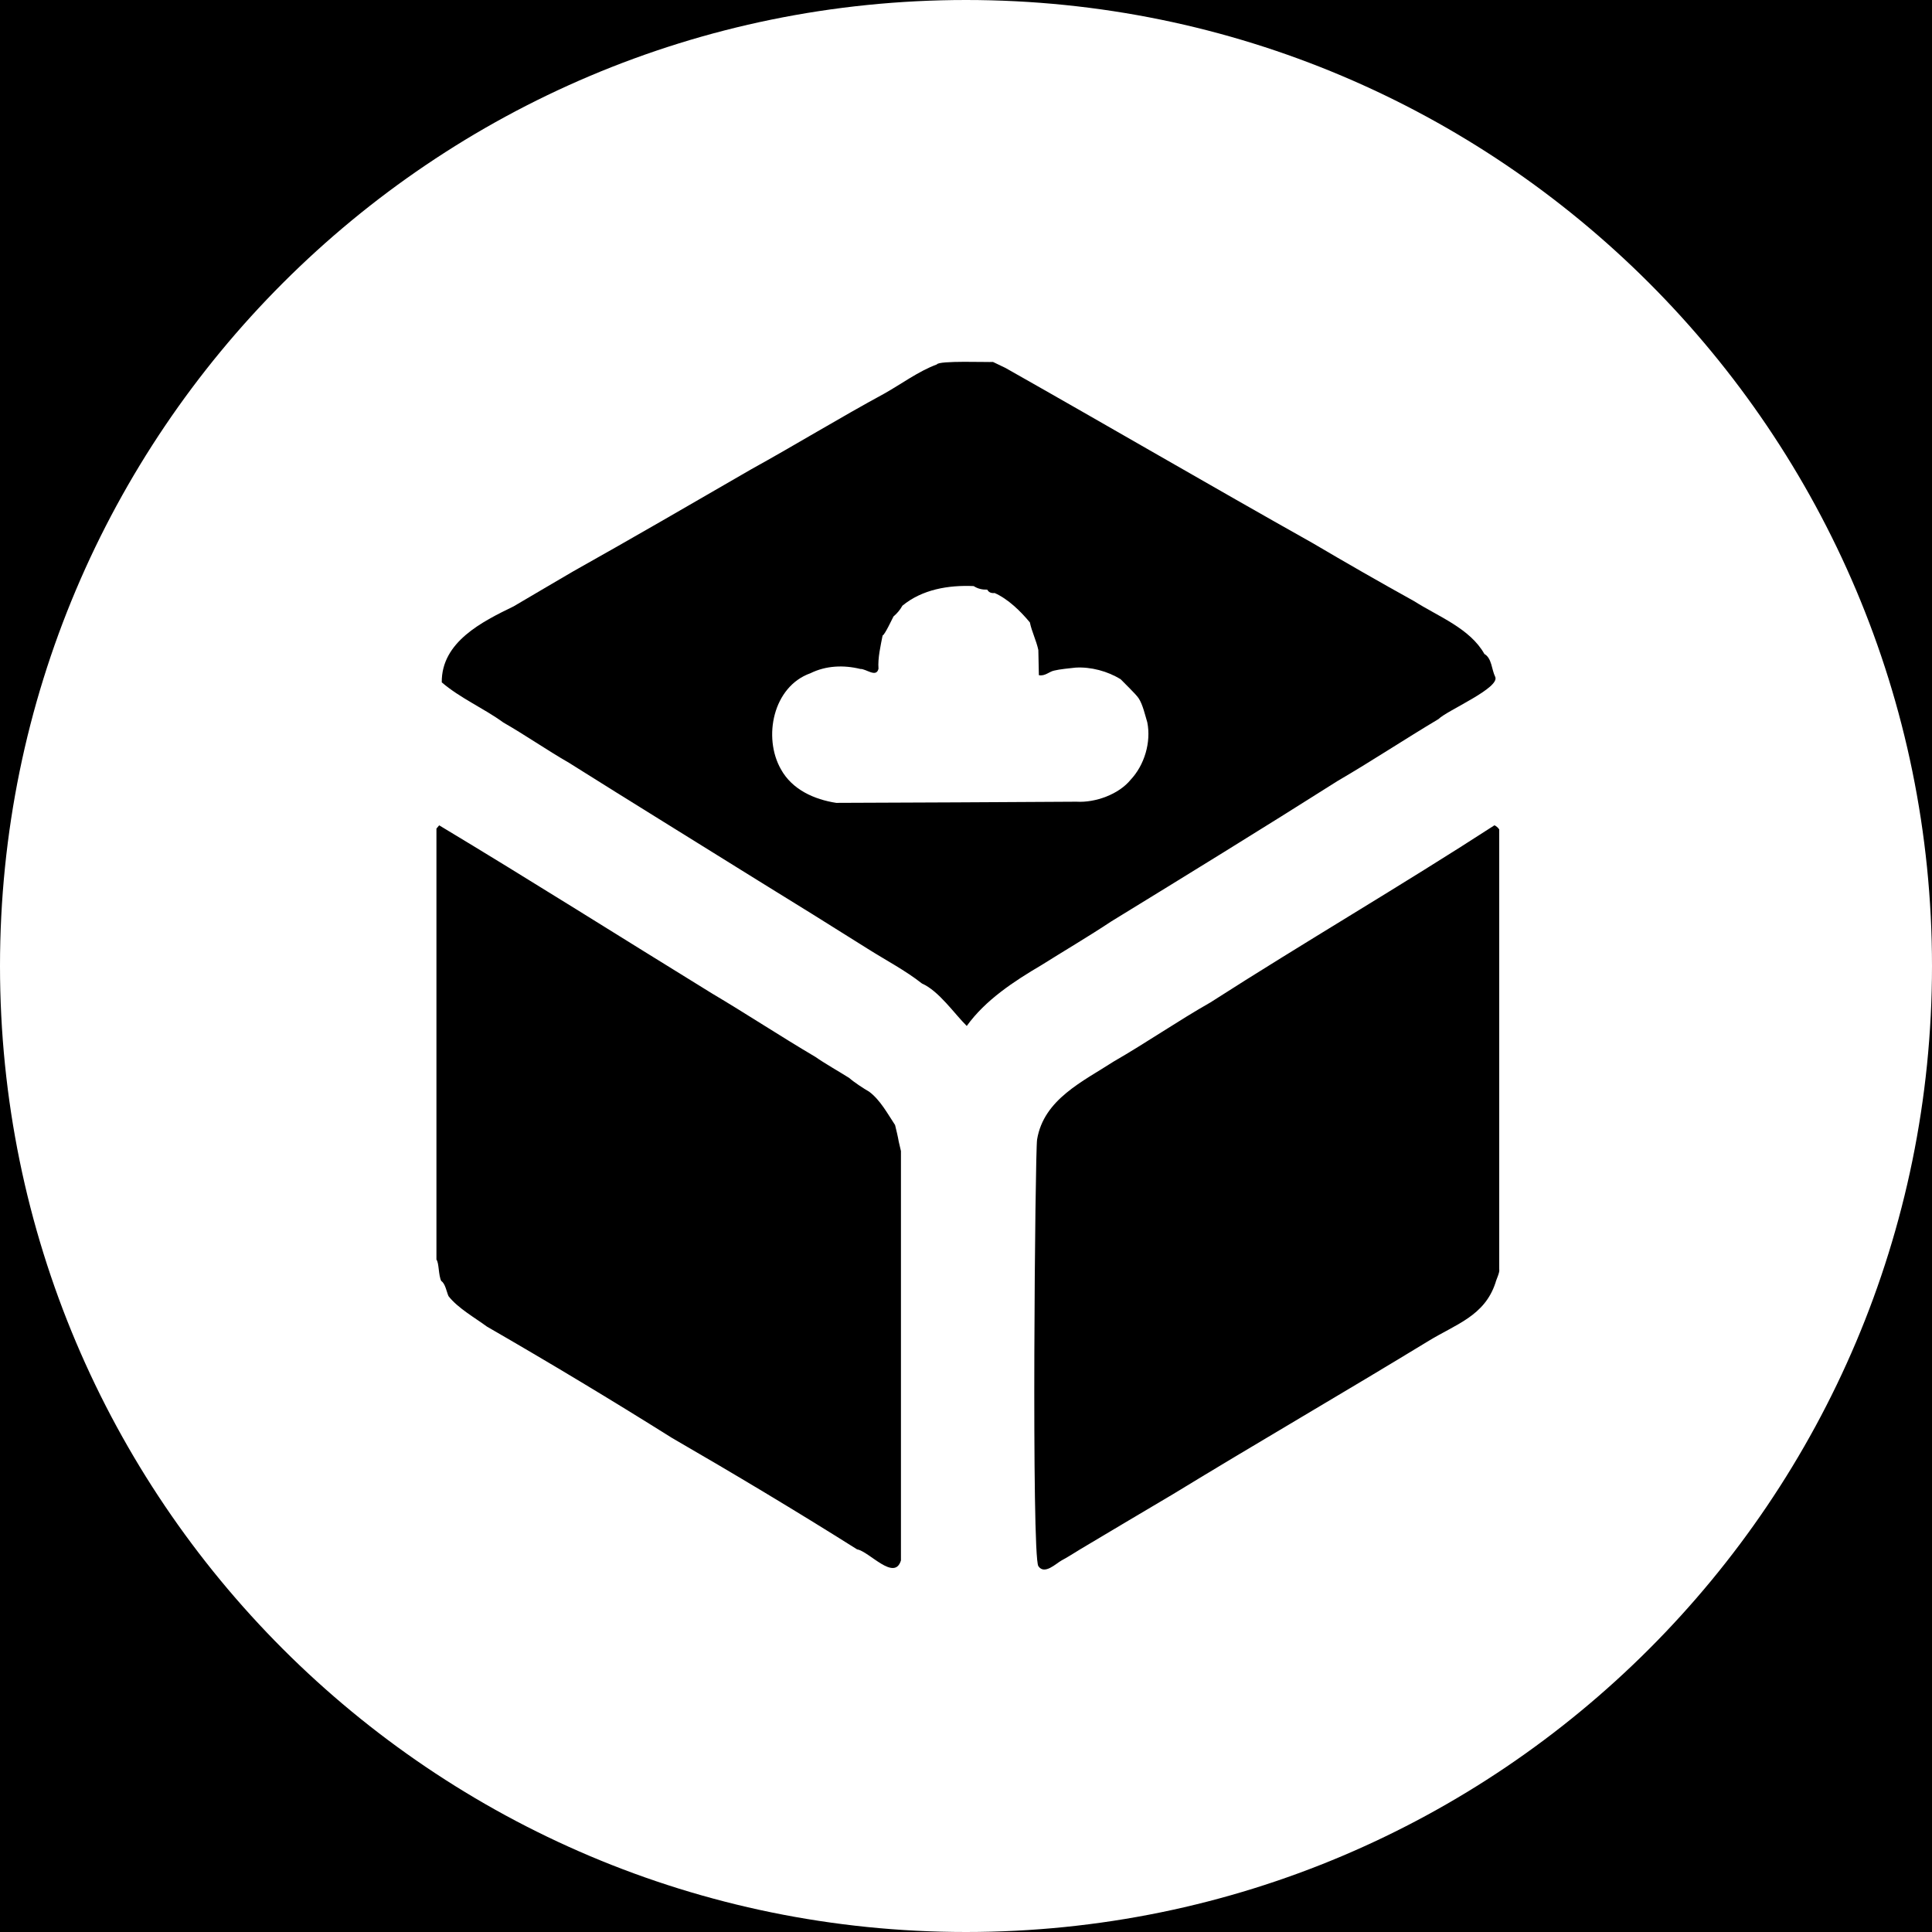
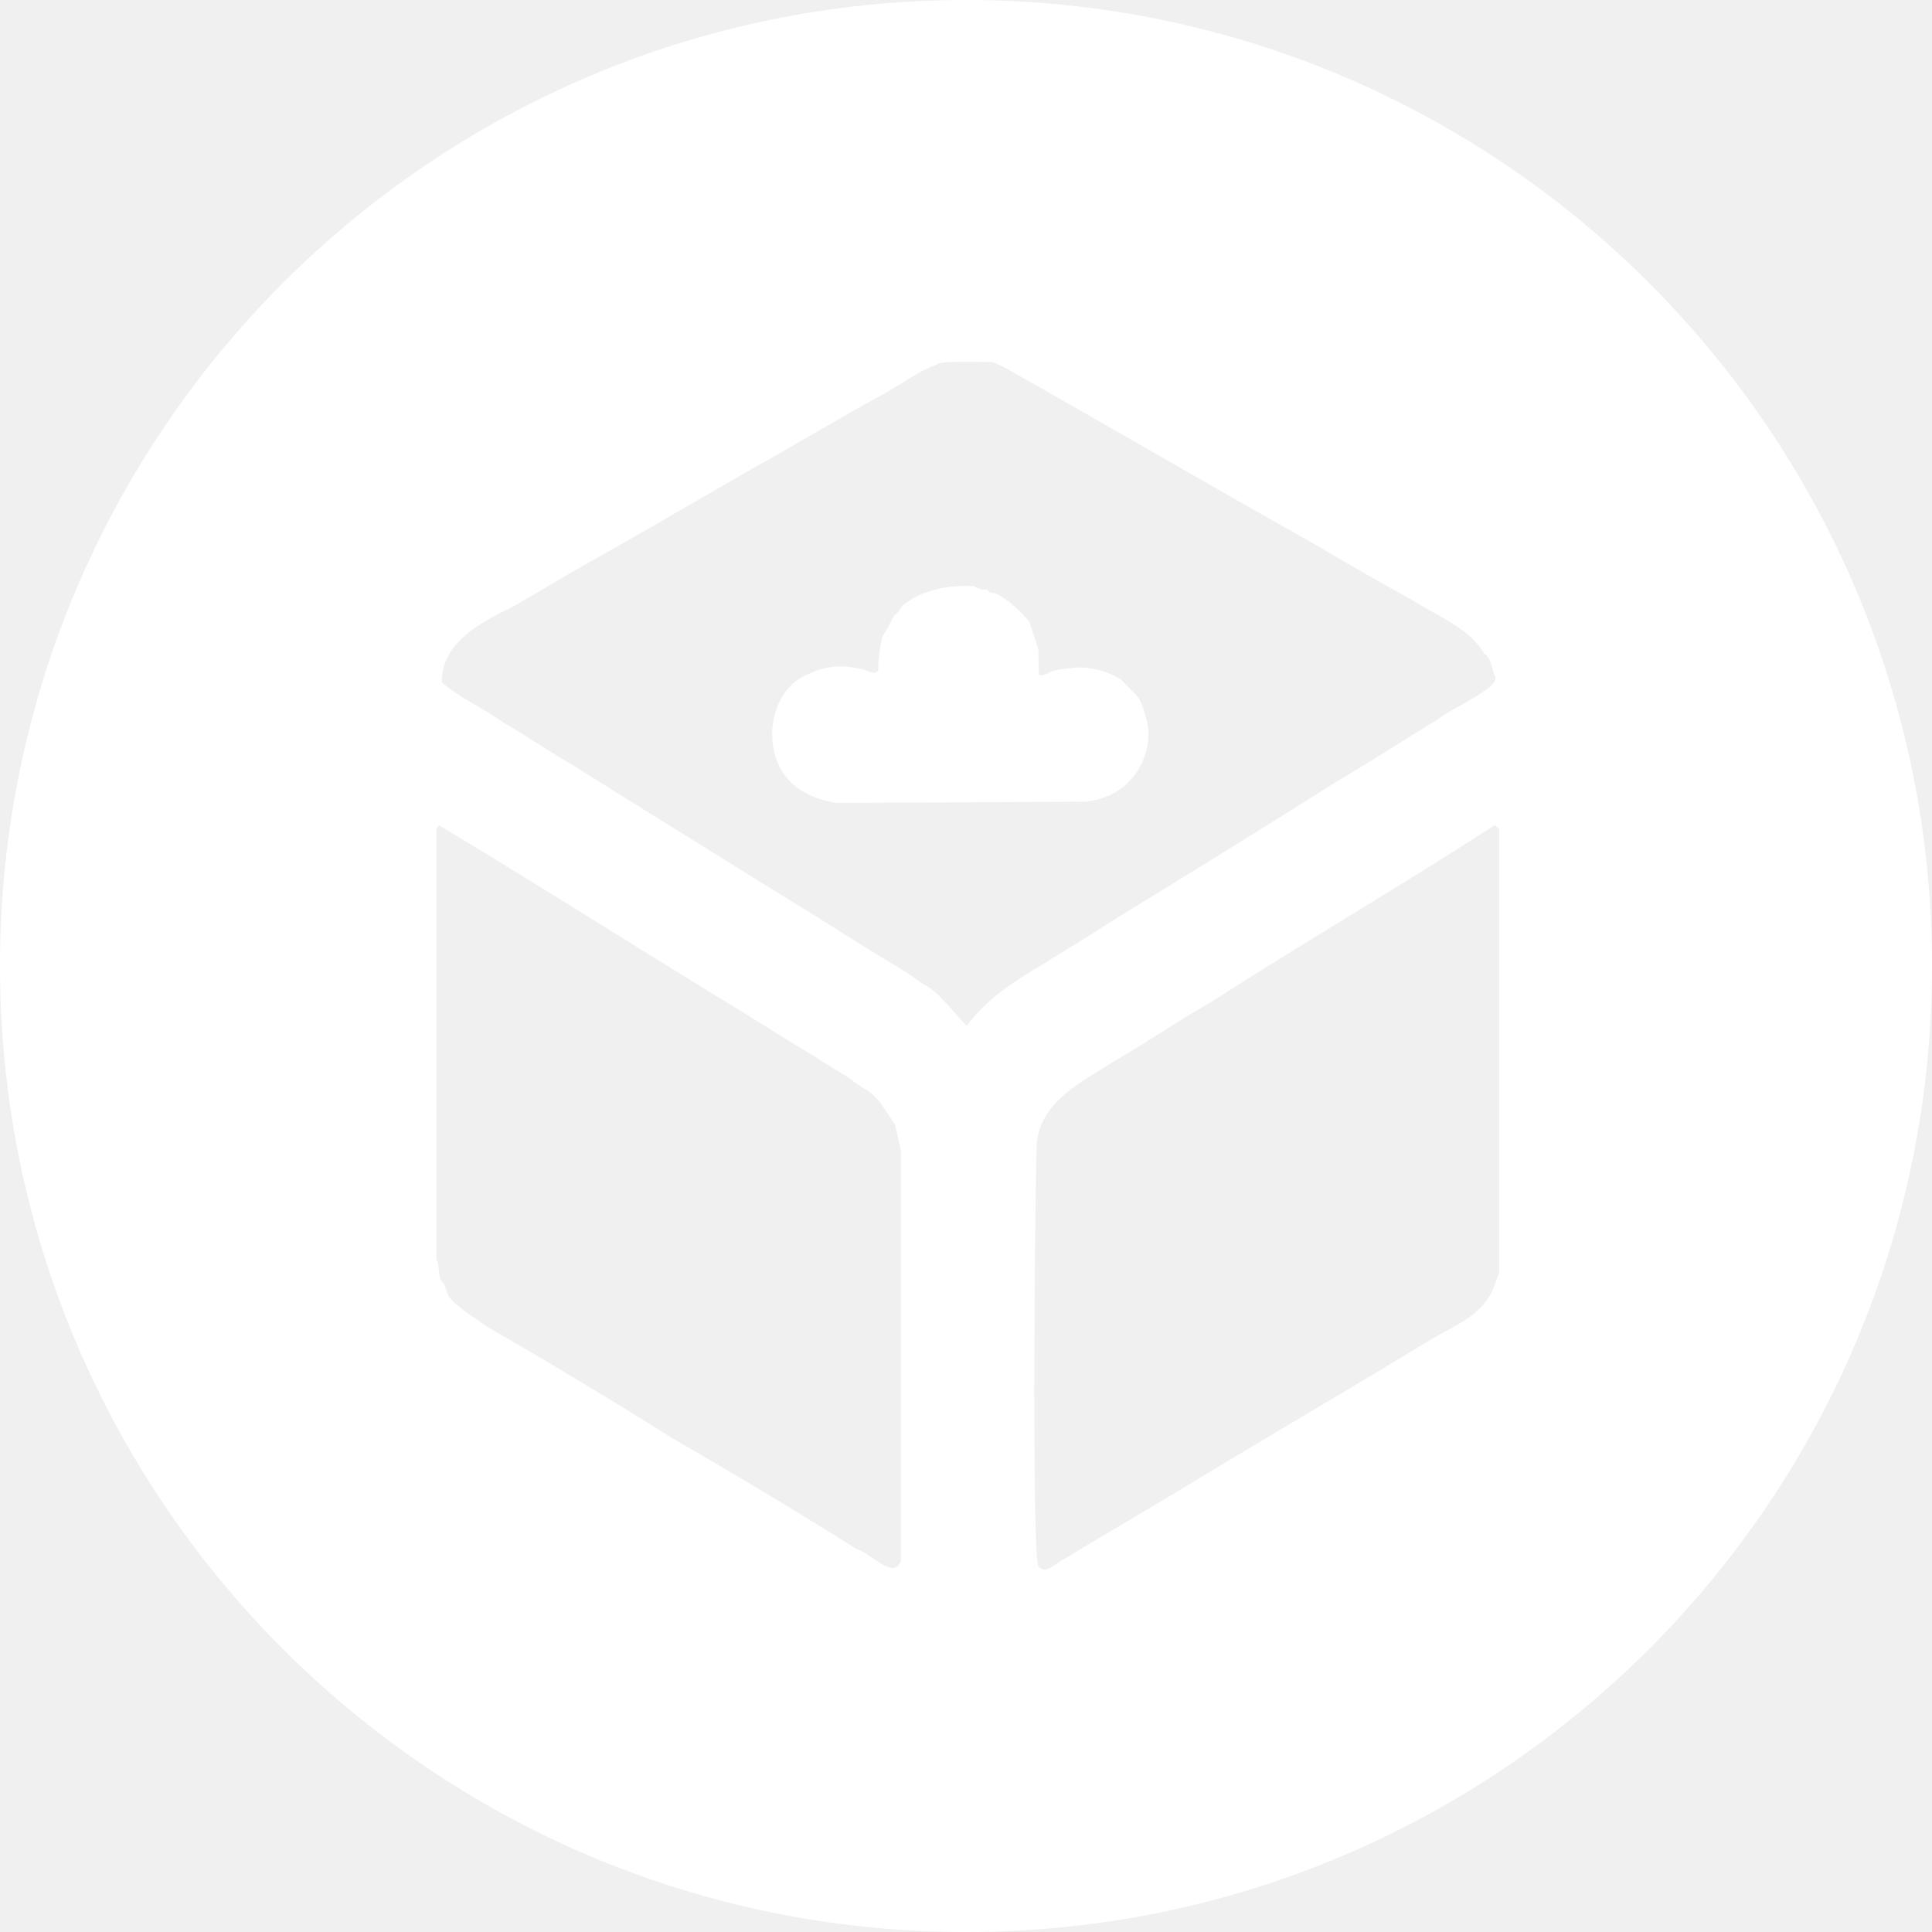
- <svg xmlns="http://www.w3.org/2000/svg" width="512" height="512" viewBox="0 0 512 512">
-   <rect width="512" height="512" />
-   <g id="Layout">
-     <g>
-       <path d="M256,0C114.62,0,0,114.62,0,256s114.62,256,256,256,256-114.62,256-256S397.38,0,256,0ZM238.76,413.53c-1.72,5.67-8.45-2.42-11.62-2.93-16.14-10.17-32.52-19.97-49.1-29.56-16.13-10.13-32.46-19.94-49-29.48-3.06-2.27-7.72-4.89-10.18-8.07-.49-1.05-.84-3.35-1.92-4.01-.77-1.49-.57-4.82-1.28-5.67v-114.22l.73-.87c24.21,14.55,48.2,29.72,72.26,44.53,9.19,5.45,18.28,11.44,27.49,16.87,2.06,1.48,6.76,4.19,8.88,5.53,1.33,1.17,3.79,2.78,5.33,3.67,2.95,2.22,4.8,5.73,6.82,8.77h.02c.29,1.15.8,3.28.98,4.42l.59,2.53v108.49ZM256.2,271.89h0c-3.27-3.22-7.38-9.28-11.87-11.25-4.38-3.46-9.68-6.23-14.39-9.21-9.56-6.02-19.38-12.14-29-18.05-16.69-10.41-33.51-20.75-50.17-31.24-5.81-3.34-11.55-7.33-17.38-10.67-5.21-3.79-11.41-6.43-16.32-10.64-.1-10.72,10.72-16.09,19.03-20.13,5.16-3.06,10.61-6.23,15.78-9.27,15.76-8.84,31.61-18.04,47.25-27.09,11.78-6.51,23.33-13.58,35.14-19.99,4.55-2.54,9.1-5.96,14-7.77.5-1.09,13.78-.54,14.88-.66l3.3,1.58c27.16,15.36,54.16,31.11,81.35,46.39,8.88,5.23,18.01,10.47,27.02,15.46,6.32,4.03,14.74,7.17,18.56,13.96,1.97,1.09,1.93,4.2,2.85,6.02,1.47,2.94-12.77,8.95-15.01,11.23-8.94,5.33-17.78,11.18-26.77,16.42-19.81,12.56-40.01,24.97-59.99,37.23-5.82,3.87-12.58,7.85-18.49,11.57-7.23,4.26-14.82,9.22-19.77,16.11ZM396.3,340c-2.89,8.74-10.5,10.95-17.65,15.32-22.51,13.72-45.38,26.97-67.79,40.65-8.16,4.79-16.4,9.76-24.54,14.58-.96.59-3.94,2.46-4.97,2.97-1.54.85-4.56,3.92-6.17,1.53-1.86-2.68-.87-110.04-.34-113.07h0c1.77-10.68,12.17-15.39,20.32-20.68,8.59-4.94,17-10.75,25.62-15.65,24.78-15.9,50.57-30.93,75.27-46.94.4.17.94.59,1.26,1.1v116.52c.22.87-.84,2.82-1,3.67Z" style="fill: #fff;" />
-       <path d="M299.63,206.64c3.67-3.9,5.46-9.95,4.42-15.19-.58-1.9-1.19-4.72-2.29-6.39-.68-1.06-3.85-4.07-4.75-5.03-3.43-2.15-7.95-3.36-12.02-3.1-1.36.14-4.31.44-5.62.78-1.31.25-2.42,1.55-4.06,1.22l-.14-6.67c-.51-2.44-1.77-4.95-2.24-7.31-2.45-2.96-5.76-6.21-9.35-7.8-.82.11-1.55-.14-1.95-.89-1.28.03-2.47-.21-3.59-.94-6.71-.3-13.65.88-18.89,5.19-.59,1.06-1.37,2.02-2.36,2.85-.3.52-2.31,4.9-2.89,5.05-.51,2.63-1.31,5.98-1.09,8.82-.59,2.46-3.28-.02-4.81.05-4.45-1.09-9.11-.9-13.24,1.14-9.93,3.53-12.61,17.01-7.81,25.44,2.99,5.42,8.84,8.01,14.66,8.91h-.02c15.91-.06,47.87-.19,63.7-.31,4.99.3,11.2-1.95,14.34-5.82Z" style="fill: #fff;" />
-     </g>
-   </g>
+ <svg xmlns="http://www.w3.org/2000/svg" id="Layout" width="512" height="512" viewBox="0 0 512 512">
+   <path d="M256,0C114.62,0,0,114.62,0,256s114.62,256,256,256,256-114.62,256-256S397.38,0,256,0ZM238.76,413.53c-1.72,5.67-8.45-2.42-11.62-2.93-16.14-10.17-32.52-19.97-49.1-29.56-16.13-10.13-32.46-19.94-49-29.48-3.06-2.27-7.72-4.89-10.18-8.07-.49-1.05-.84-3.35-1.92-4.01-.77-1.49-.57-4.82-1.28-5.67v-114.22l.73-.87c24.21,14.55,48.2,29.72,72.26,44.53,9.19,5.45,18.28,11.44,27.49,16.87,2.06,1.48,6.76,4.19,8.88,5.53,1.33,1.17,3.79,2.78,5.33,3.67,2.95,2.22,4.8,5.73,6.82,8.77h.02c.29,1.15.8,3.28.98,4.42l.59,2.53v108.49h0ZM256.2,271.89h0c-3.27-3.22-7.38-9.28-11.87-11.25-4.38-3.46-9.68-6.23-14.39-9.21-9.56-6.02-19.38-12.14-29-18.05-16.69-10.41-33.51-20.75-50.17-31.24-5.81-3.34-11.55-7.33-17.38-10.67-5.21-3.79-11.41-6.43-16.32-10.64-.1-10.72,10.72-16.09,19.03-20.13,5.16-3.06,10.61-6.23,15.78-9.27,15.76-8.84,31.61-18.04,47.25-27.09,11.78-6.51,23.33-13.58,35.14-19.99,4.55-2.54,9.1-5.96,14-7.77.5-1.09,13.78-.54,14.88-.66l3.3,1.58c27.16,15.36,54.16,31.11,81.35,46.39,8.88,5.23,18.01,10.47,27.02,15.46,6.32,4.03,14.74,7.17,18.56,13.96,1.97,1.09,1.93,4.2,2.85,6.02,1.47,2.94-12.77,8.95-15.01,11.23-8.94,5.33-17.78,11.18-26.77,16.42-19.81,12.56-40.01,24.97-59.99,37.23-5.82,3.87-12.58,7.85-18.49,11.57-7.23,4.26-14.82,9.22-19.77,16.11h0ZM396.3,340c-2.89,8.74-10.5,10.95-17.65,15.32-22.51,13.72-45.38,26.97-67.79,40.65-8.16,4.79-16.4,9.76-24.54,14.58-.96.59-3.94,2.46-4.97,2.97-1.54.85-4.56,3.92-6.17,1.53-1.86-2.68-.87-110.04-.34-113.07h0c1.77-10.68,12.17-15.39,20.32-20.68,8.59-4.94,17-10.75,25.62-15.65,24.78-15.9,50.57-30.93,75.27-46.94.4.17.94.59,1.26,1.1v116.52c.22.87-.84,2.82-1,3.67h0Z" style="fill: #fff;" />
+   <path d="M299.63,206.64c3.67-3.9,5.46-9.95,4.42-15.19-.58-1.9-1.19-4.72-2.29-6.39-.68-1.06-3.85-4.07-4.75-5.03-3.43-2.15-7.95-3.36-12.02-3.1-1.36.14-4.31.44-5.62.78-1.31.25-2.42,1.55-4.06,1.22l-.14-6.67c-.51-2.44-1.77-4.95-2.24-7.31-2.45-2.96-5.76-6.21-9.35-7.8-.82.11-1.55-.14-1.95-.89-1.28.03-2.47-.21-3.59-.94-6.71-.3-13.65.88-18.89,5.19-.59,1.06-1.37,2.02-2.36,2.85-.3.52-2.31,4.9-2.89,5.05-.51,2.63-1.31,5.98-1.09,8.82-.59,2.46-3.28-.02-4.81.05-4.45-1.09-9.11-.9-13.24,1.14-9.93,3.53-12.61,17.01-7.81,25.44,2.99,5.42,8.84,8.01,14.66,8.91h-.02c15.91-.06,47.87-.19,63.7-.31,4.99.3,11.2-1.95,14.34-5.82h0Z" style="fill: #fff;" />
</svg>
